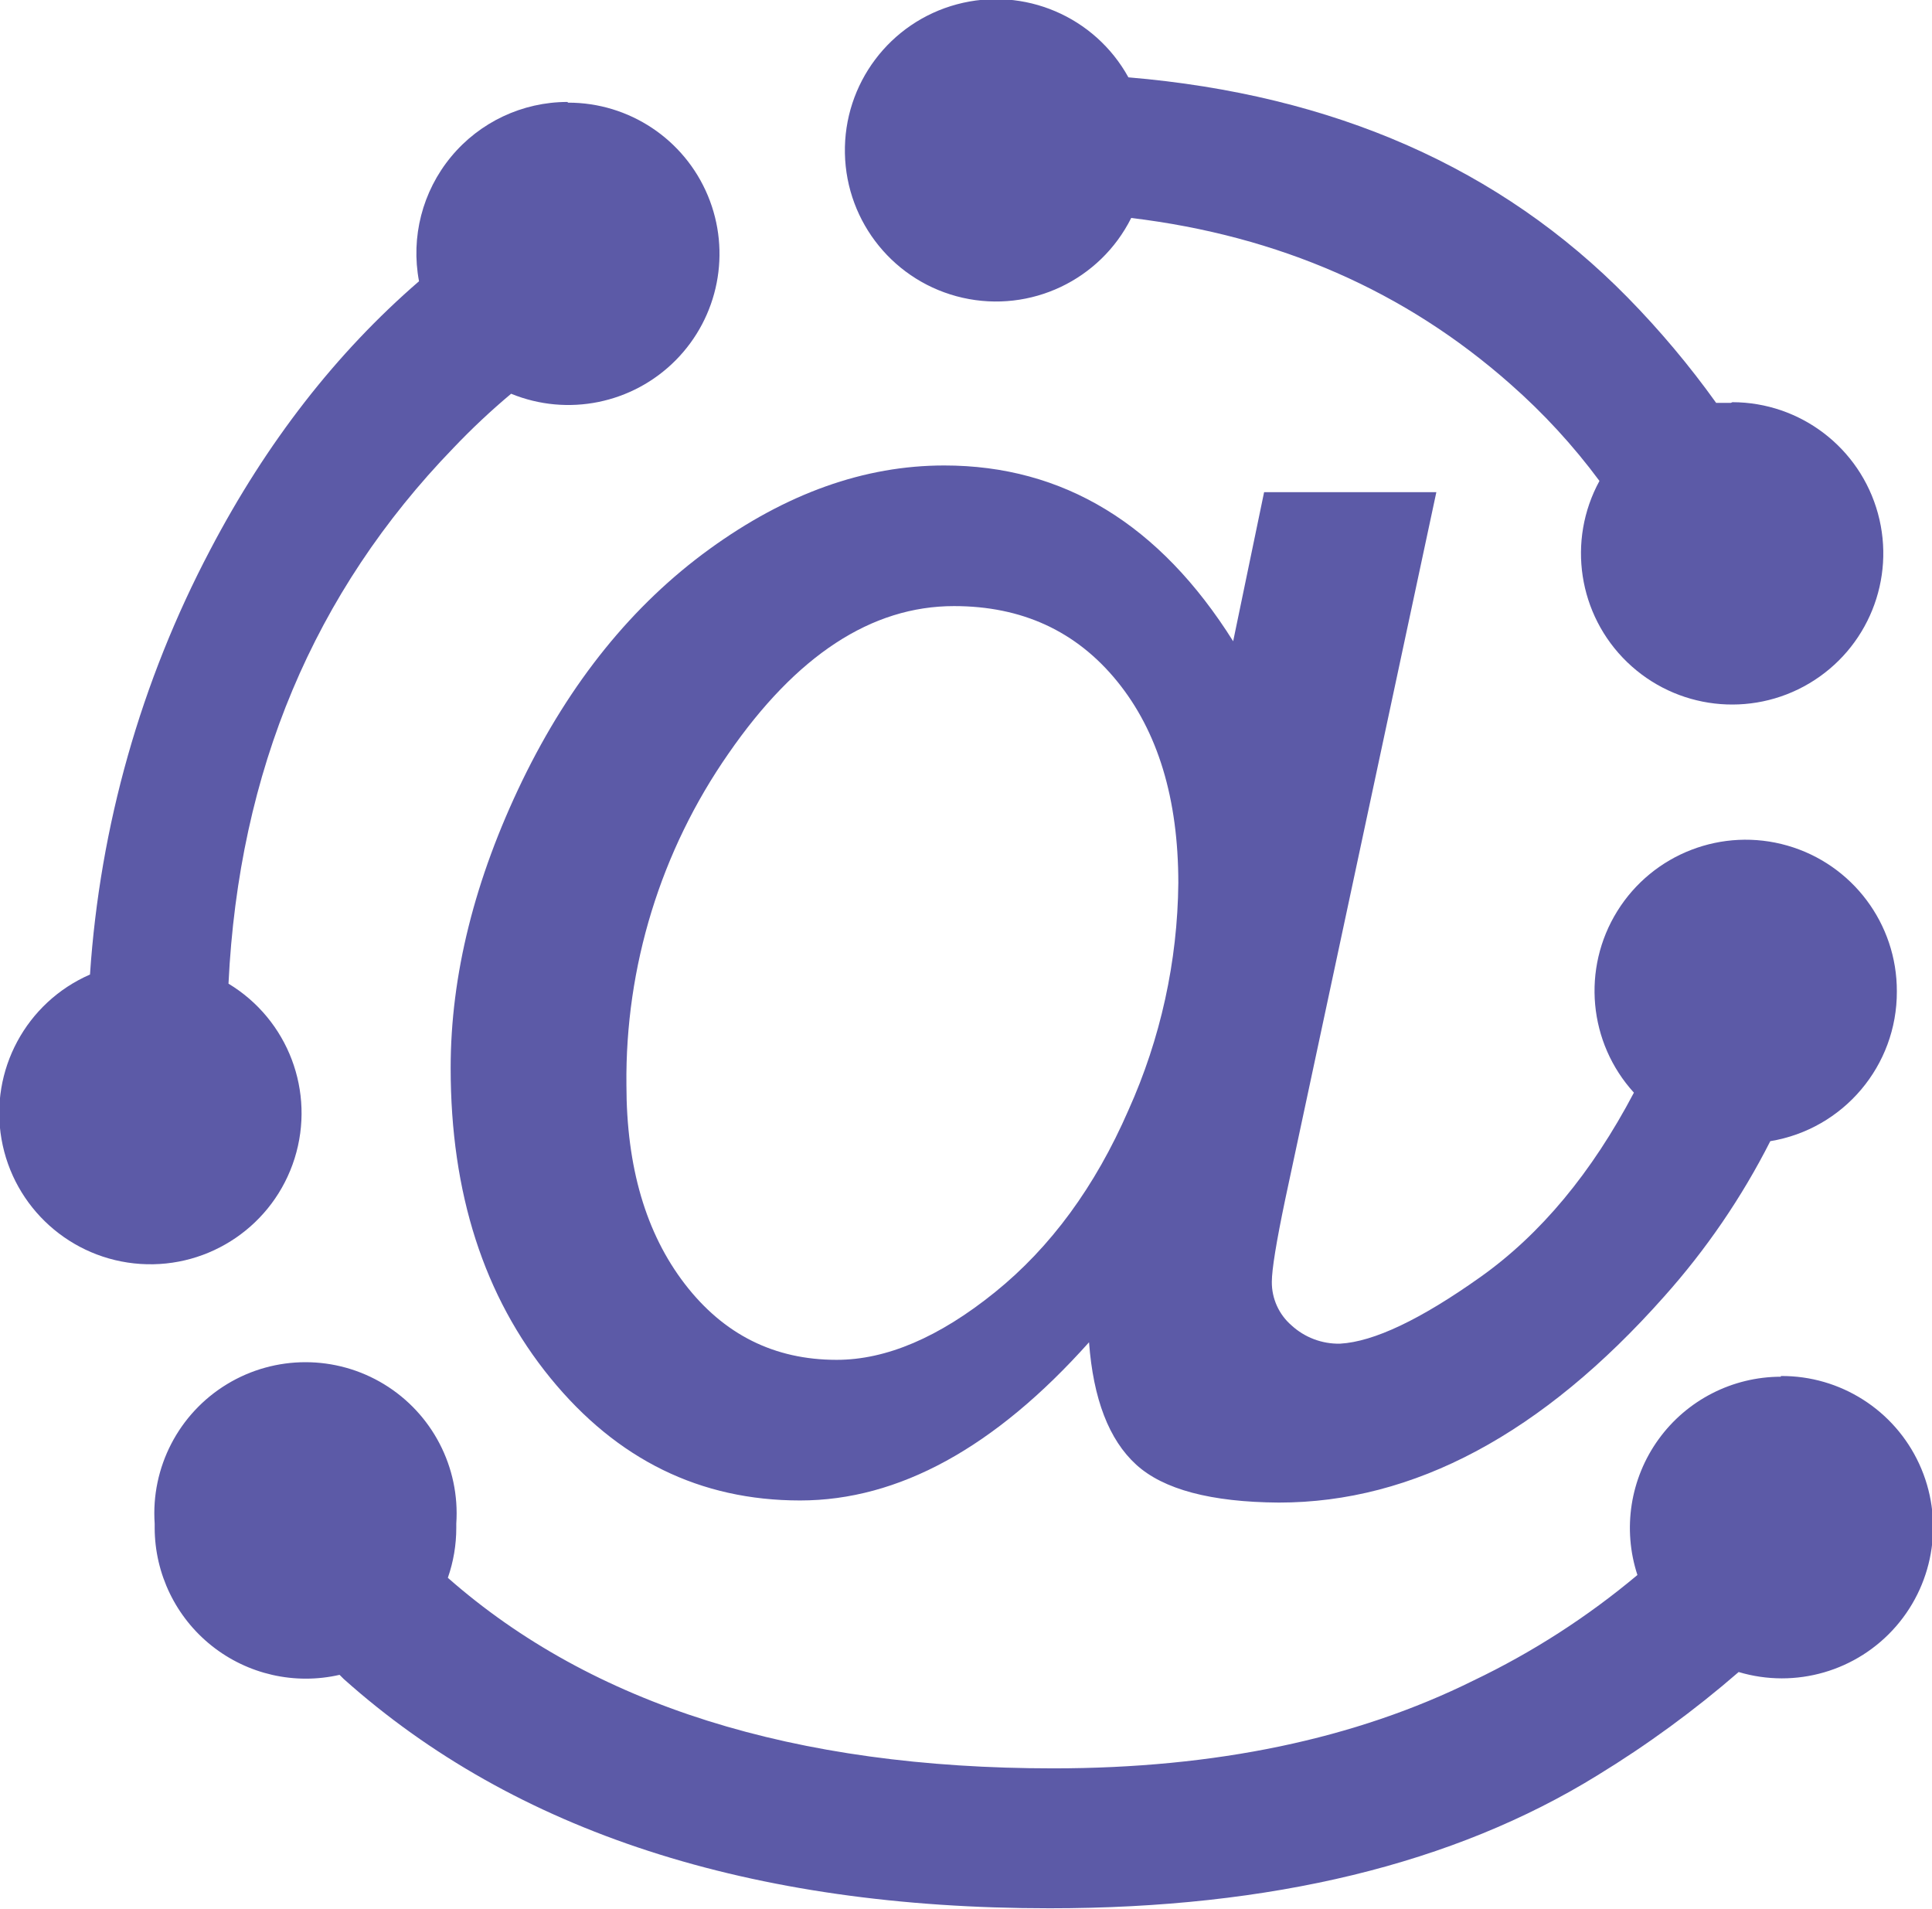
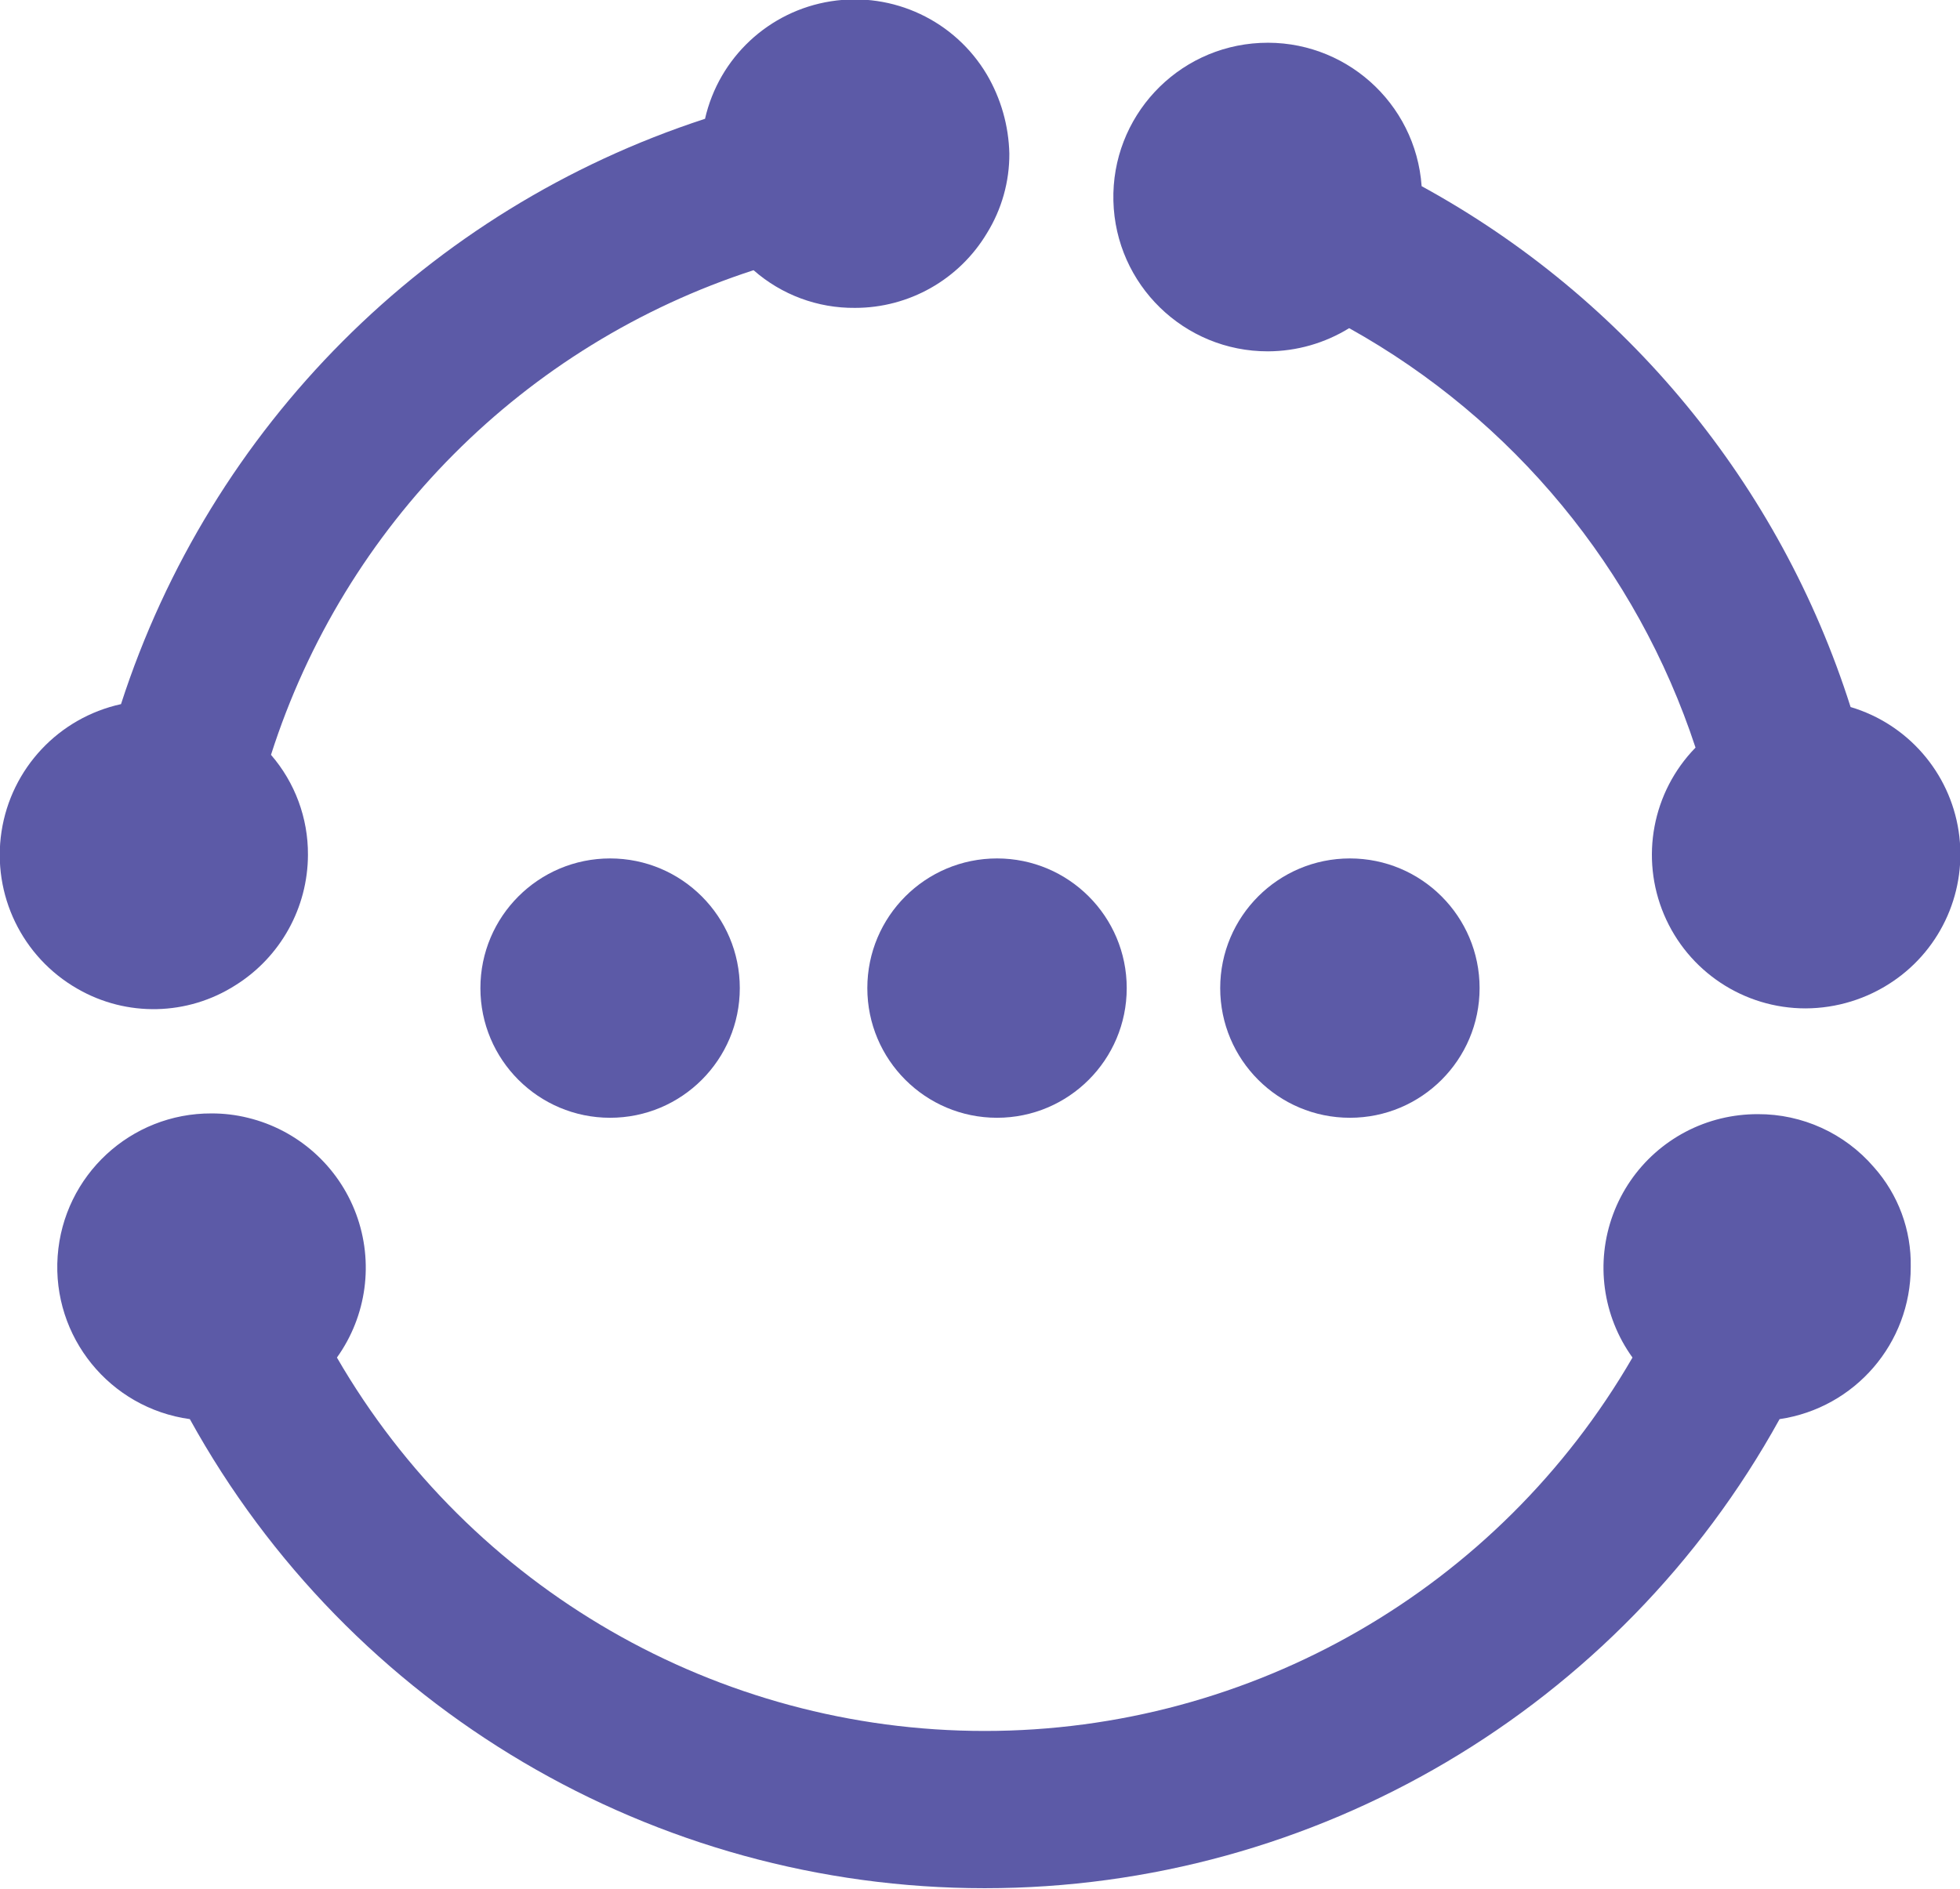
- <svg xmlns="http://www.w3.org/2000/svg" viewBox="0 0 274.8 271.4">
+ <svg xmlns="http://www.w3.org/2000/svg" id="Layer_1" data-name="Layer 1" viewBox="0 0 270.5 260.7">
  <defs>
    <style>
      .cls-1 {
-         fill: #5C5AA7;
+         fill: #5c5aa7;
      }
    </style>
  </defs>
  <g id="Layer_2" data-name="Layer 2">
-     <g id="Layer_1-2" data-name="Layer 1">
+     <g>
      <g>
-         <path class="cls-1" d="M269.8,141a21.5,21.5,0,1,0-37.4,14.4q-9,17.1-21.8,26.2t-20,9.5a9.9,9.9,0,0,1-6.9-2.6,8.1,8.1,0,0,1-2.8-6.2q0-2.6,1.9-11.7L204.3,70H179.8l-4.4,21.2q-15.7-25-41.1-25-17,0-33.4,11.9T74.3,111q-10.2,21.1-10.2,40.9,0,26.7,14.2,44.1t35.5,17.4q21,0,41.1-22.5.9,12.1,6.7,17.4t20.3,5.4q28.8,0,54.8-29.3a103.2,103.2,0,0,0,15.1-22.1A21.5,21.5,0,0,0,269.8,141ZM160.5,157.9q-7.1,16.3-19,25.9T119,193.4q-13.3,0-21.6-10.8t-8.3-28.3a80.9,80.9,0,0,1,14.5-47.1q14.5-21,32.1-21,14.5,0,23.2,10.7t8.7,28.7A80.6,80.6,0,0,1,160.5,157.9Z" />
-         <path class="cls-1" d="M246.2,57.3h-2.1a126.7,126.7,0,0,0-12.6-15q-27.1-27.6-71-31.3a21.5,21.5,0,1,0,.4,20q31.5,3.8,53.9,23.6a88.2,88.2,0,0,1,12.7,13.8,21.5,21.5,0,1,0,18.9-11.2Z" />
-         <path class="cls-1" d="M80.7,14.5A21.5,21.5,0,0,0,59.6,40Q41.9,55.3,29.9,78.2a151.1,151.1,0,0,0-17.1,60.4,21.5,21.5,0,1,0,19.7,1.3q2.2-45.4,32-76.2,3.9-4.1,8.2-7.7a21.5,21.5,0,1,0,8.1-41.4Z" />
-         <path class="cls-1" d="M253.3,195.8A21.5,21.5,0,0,0,232.9,224a110.3,110.3,0,0,1-23.3,15q-25.2,12.5-59.8,12.5-55.3,0-86.1-27.1a21.5,21.5,0,0,0,1.2-7.1c0-.1,0-.2,0-.3s0-.2,0-.3a21.5,21.5,0,1,0-42.9,0c0,.1,0,.2,0,.3s0,.2,0,.3a21.5,21.5,0,0,0,26.3,20.9l.6.6q36.5,32.6,100.4,32.6,47.3,0,77.9-18.9a150.6,150.6,0,0,0,20.1-14.7,21.5,21.5,0,1,0,6-42.1Z" />
+         <circle class="cls-1" cx="84.2" cy="136.4" r="17.9" />
+         <circle class="cls-1" cx="137.6" cy="136.4" r="17.9" />
+         <circle class="cls-1" cx="186.3" cy="136.4" r="17.9" />
+       </g>
+       <g>
+         <path class="cls-1" d="M142.7,16.9A21.2,21.2,0,0,0,103.8,23a125.6,125.6,0,0,0-80.6,80.8,21.3,21.3,0,0,0-6,39.3,21,21,0,0,0,21.8-.5,21.3,21.3,0,0,0,10-18,20.9,20.9,0,0,0-5.1-13.8,103.4,103.4,0,0,1,66.6-66.9,20.9,20.9,0,0,0,14,5.2,21.2,21.2,0,0,0,18.2-10.3,20.7,20.7,0,0,0,3.1-11A22.6,22.6,0,0,0,142.7,16.9Z" transform="translate(-6.5 -6.6)" />
+         <path class="cls-1" d="M261.9,104.2a125.1,125.1,0,0,0-59.2-71.9,21.3,21.3,0,1,0-21.2,22.8,21.5,21.5,0,0,0,11.2-3.2,103.2,103.2,0,0,1,47.8,57.9,21.2,21.2,0,0,0,15.2,36,21.6,21.6,0,0,0,12-3.7,21.2,21.2,0,0,0-5.8-37.9Z" transform="translate(-6.5 -6.6)" />
+         <path class="cls-1" d="M265.1,167.7a21,21,0,0,0-16-7.3,21.6,21.6,0,0,0-5.1.6,21.2,21.2,0,0,0-12.2,33A103.3,103.3,0,0,1,53,194a21.3,21.3,0,0,0-12.3-33.1,20.7,20.7,0,0,0-5-.6,21.2,21.2,0,0,0-3,42.2,125.3,125.3,0,0,0,219.4,0,21.2,21.2,0,0,0,18.1-21A20.1,20.1,0,0,0,265.1,167.7Z" transform="translate(-6.5 -6.6)" />
      </g>
    </g>
  </g>
</svg>
